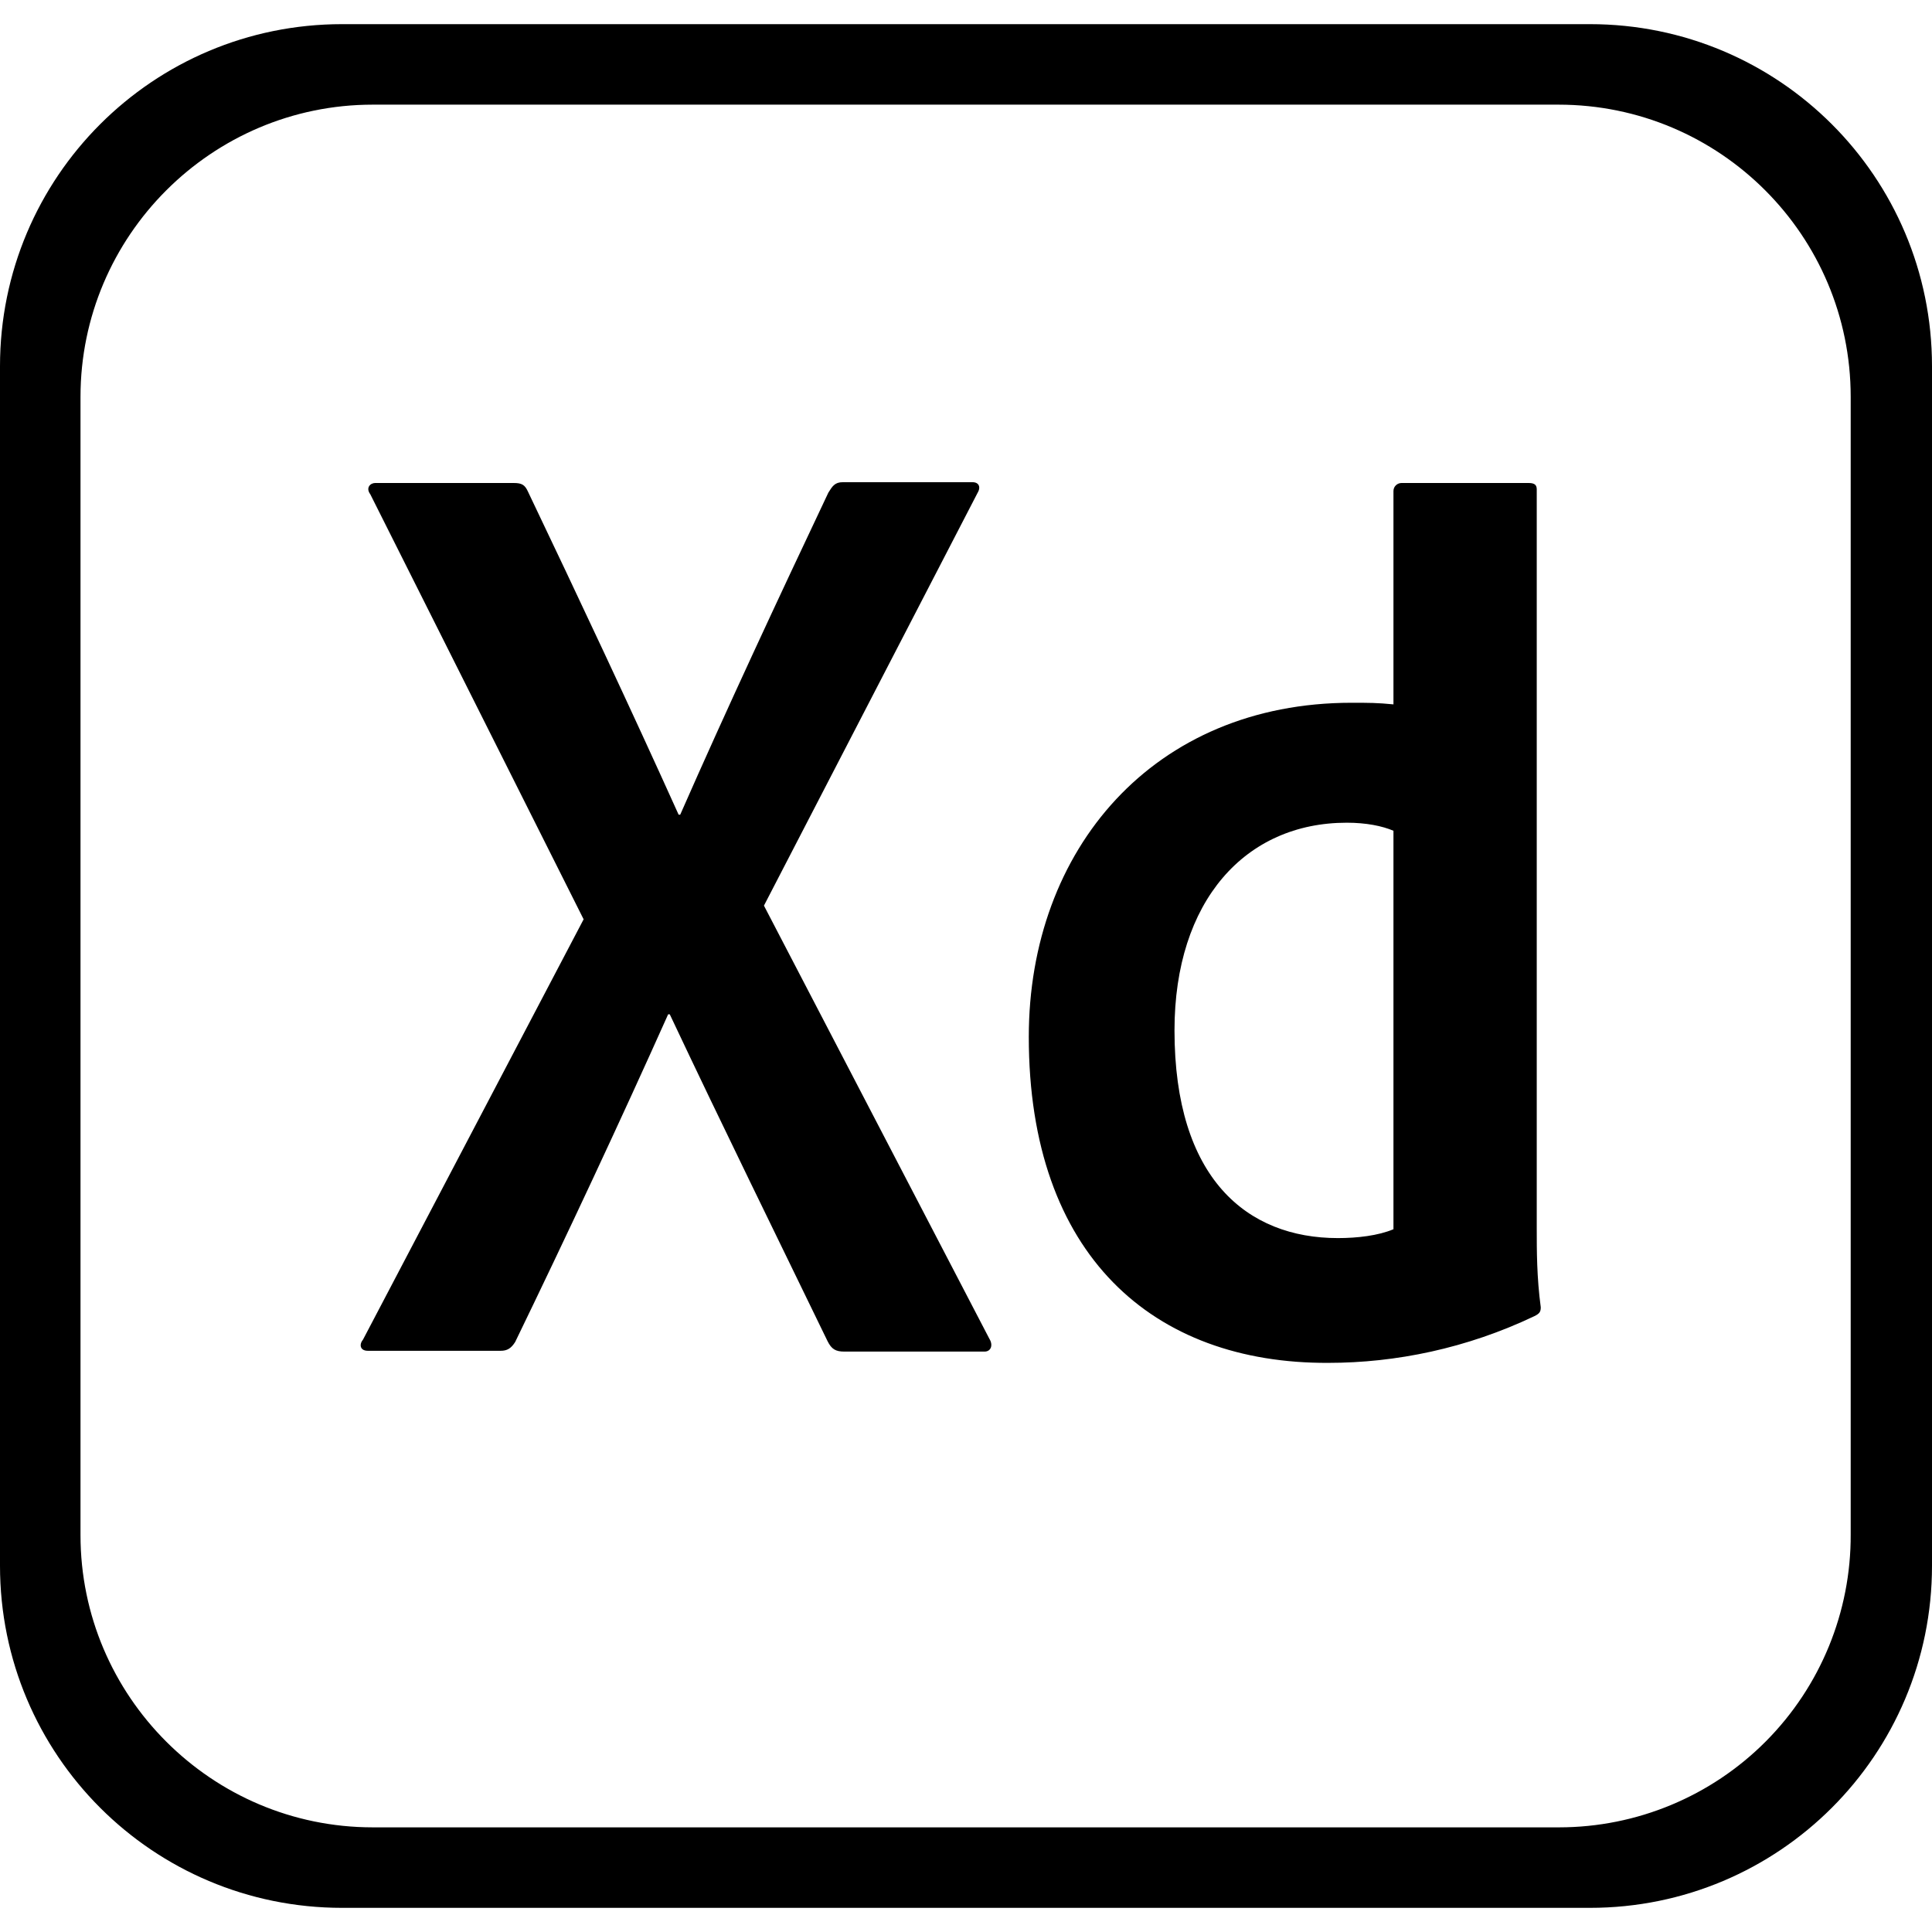
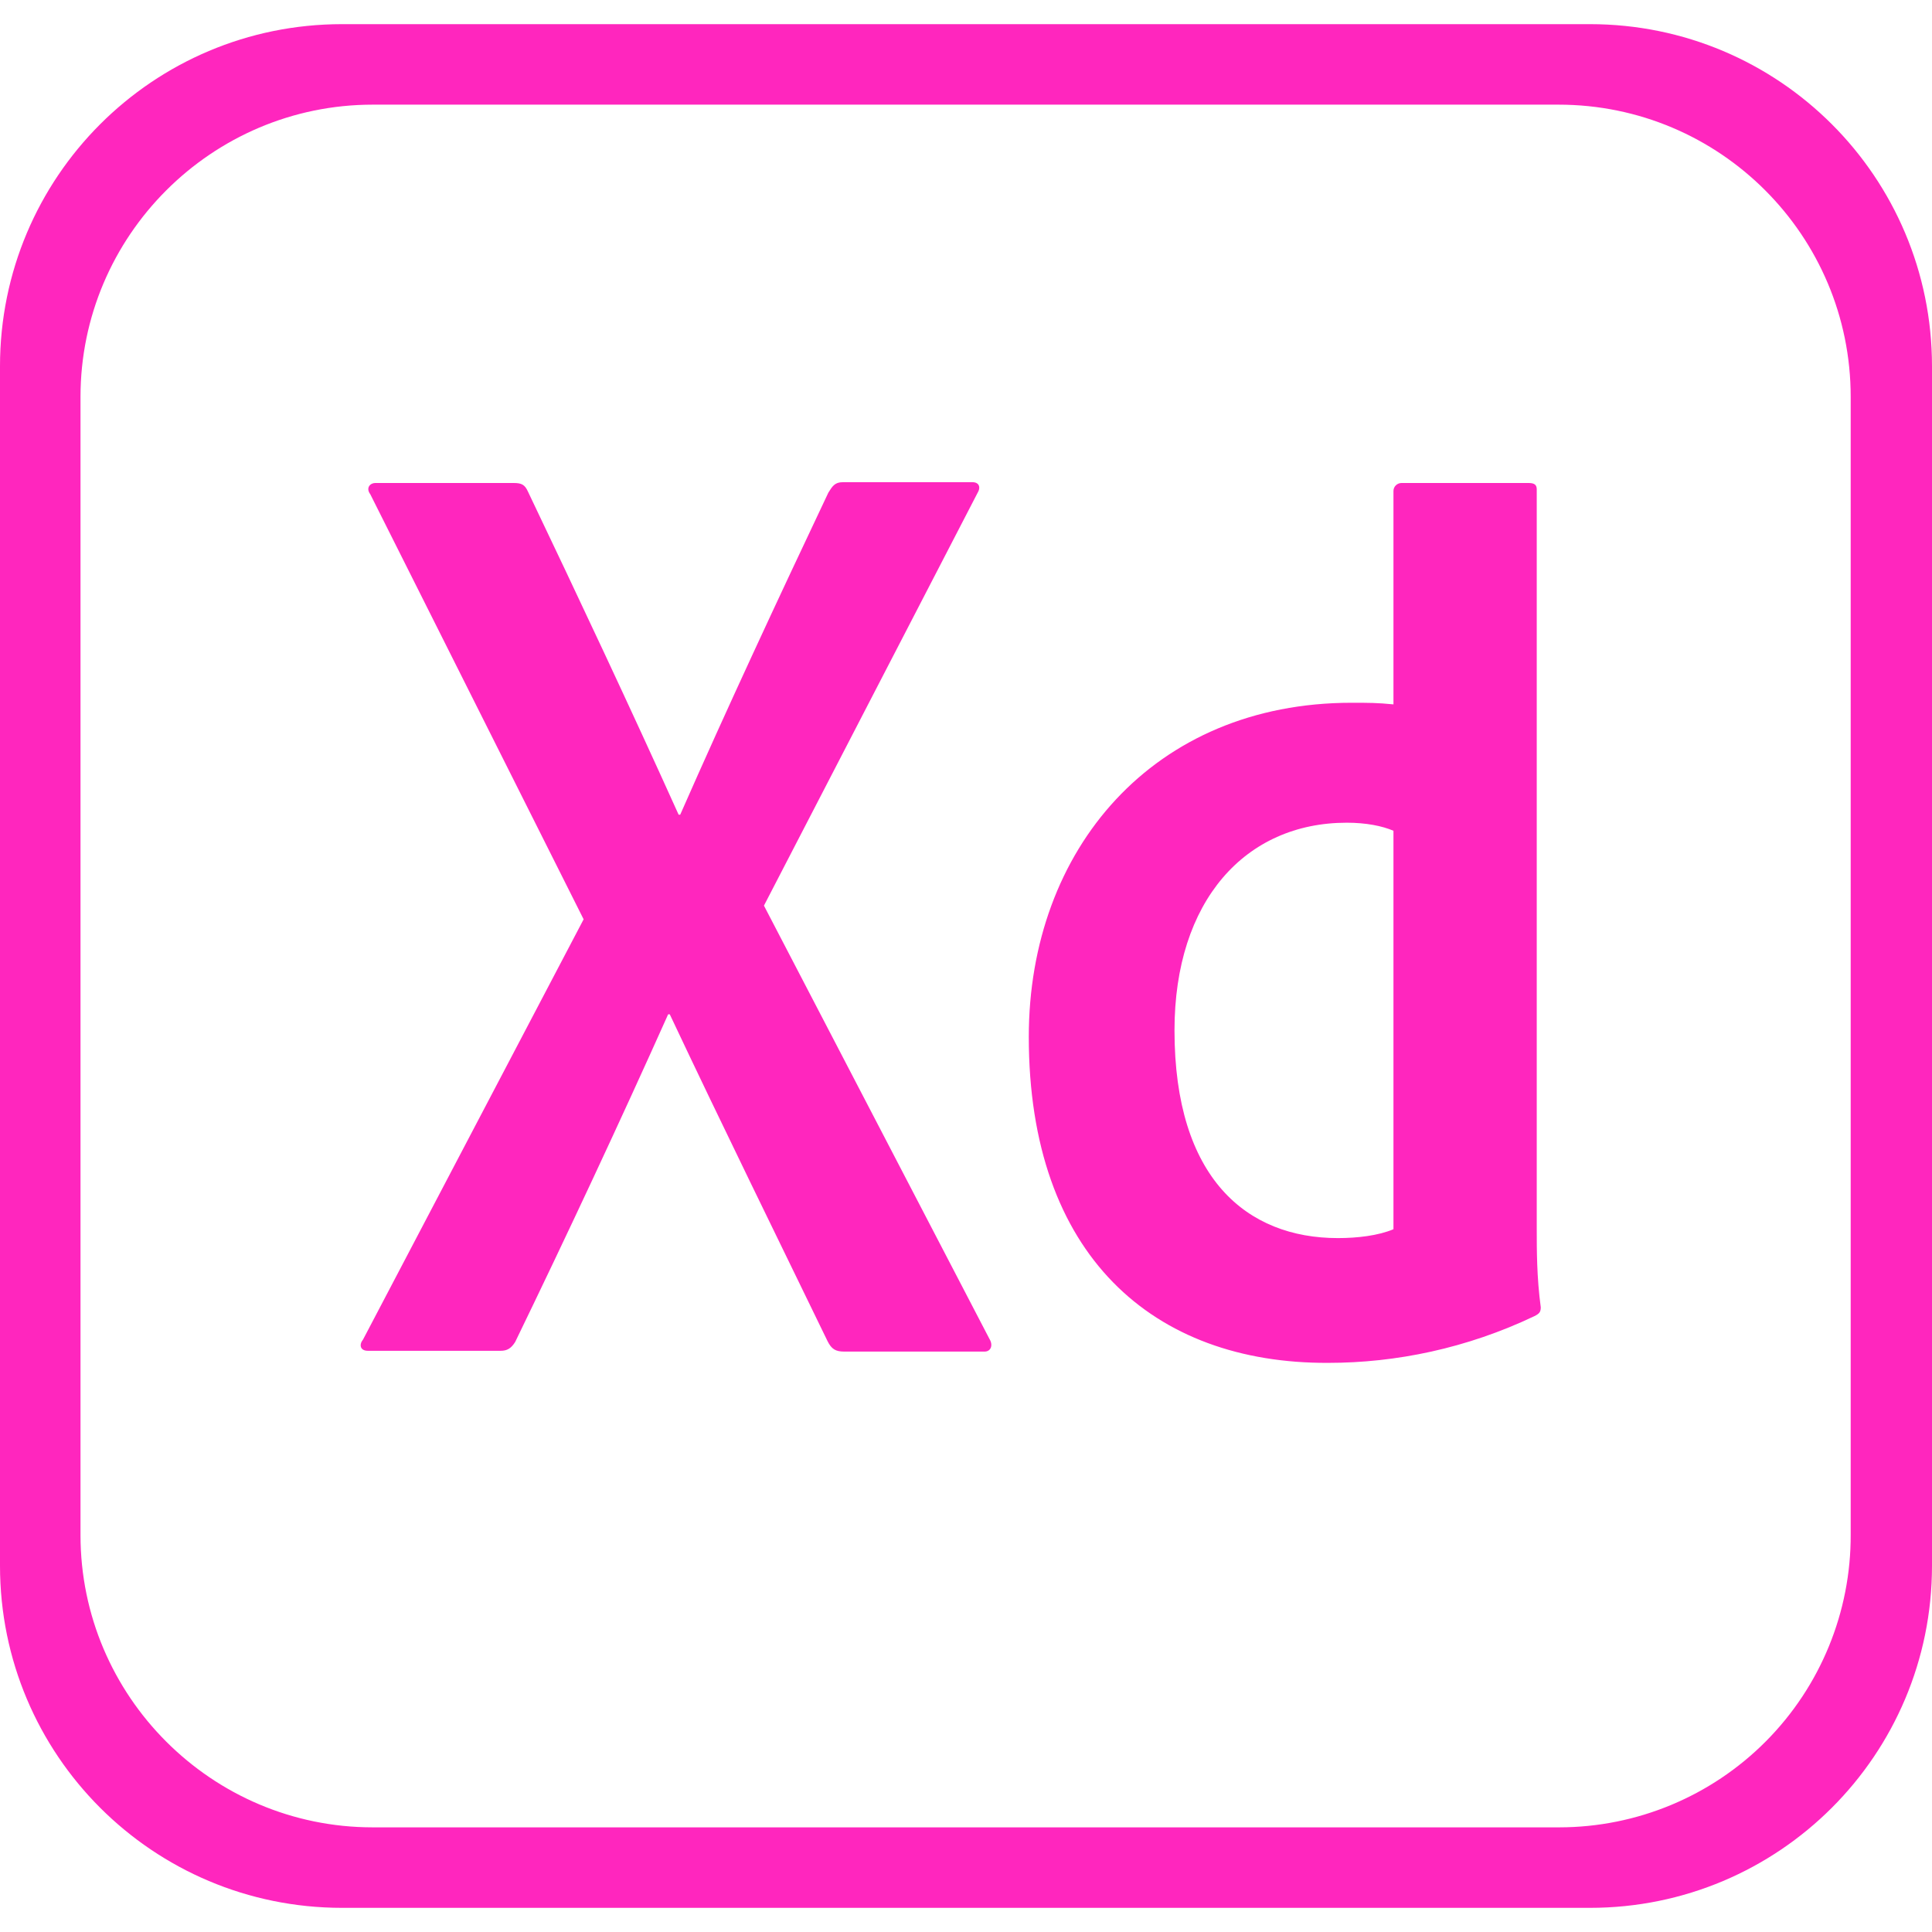
- <svg xmlns="http://www.w3.org/2000/svg" role="img" viewBox="0 0 24 24">
+ <svg xmlns="http://www.w3.org/2000/svg" role="img" viewBox="0 0 24 24" fill="#FF26BE">
  <path d="M19.75.3H4.25C1.9.3 0 2.2 0 4.55v14.9c0 2.35 1.9 4.25 4.25 4.25h15.5c2.35 0 4.25-1.9 4.25-4.25V4.55C24 2.2 22.1.3 19.75.3zm3.24 18.76a3.623 3.623 0 0 1-3.62 3.64H4.63c-2 0-3.63-1.63-3.63-3.63V4.93c0-2 1.63-3.63 3.63-3.63h14.73a3.63 3.63 0 0 1 3.63 3.63v14.13zm-13.5-7.81l2.8 5.38c.05.08.02.16-.06.16h-1.74c-.11 0-.16-.03-.21-.13-.64-1.32-1.29-2.64-1.96-4.06H8.3c-.6 1.34-1.26 2.75-1.9 4.07-.05.08-.1.11-.18.11H4.57c-.1 0-.11-.08-.06-.14l2.74-5.22L4.6 6.14c-.06-.08 0-.14.06-.14h1.72c.1 0 .14.02.18.11.63 1.32 1.27 2.68 1.87 4.01h.02c.58-1.32 1.22-2.69 1.84-4 .05-.08.08-.13.18-.13h1.61c.08 0 .11.06.06.14l-2.65 5.12zm3.29 1.63c0-2.33 1.55-4.15 4.01-4.15.21 0 .32 0 .52.02V6.1c0-.06.05-.1.1-.1h1.58c.08 0 .1.03.1.08v9.18c0 .27 0 .61.05.98 0 .06-.02.08-.08.11-.84.4-1.72.58-2.56.58-2.17.01-3.72-1.33-3.72-4.05zm4.53-2.56c-.14-.06-.34-.1-.58-.1-1.26 0-2.14.97-2.14 2.58 0 1.84.9 2.58 2.03 2.58.24 0 .5-.03.69-.11v-4.95z" />
</svg>
